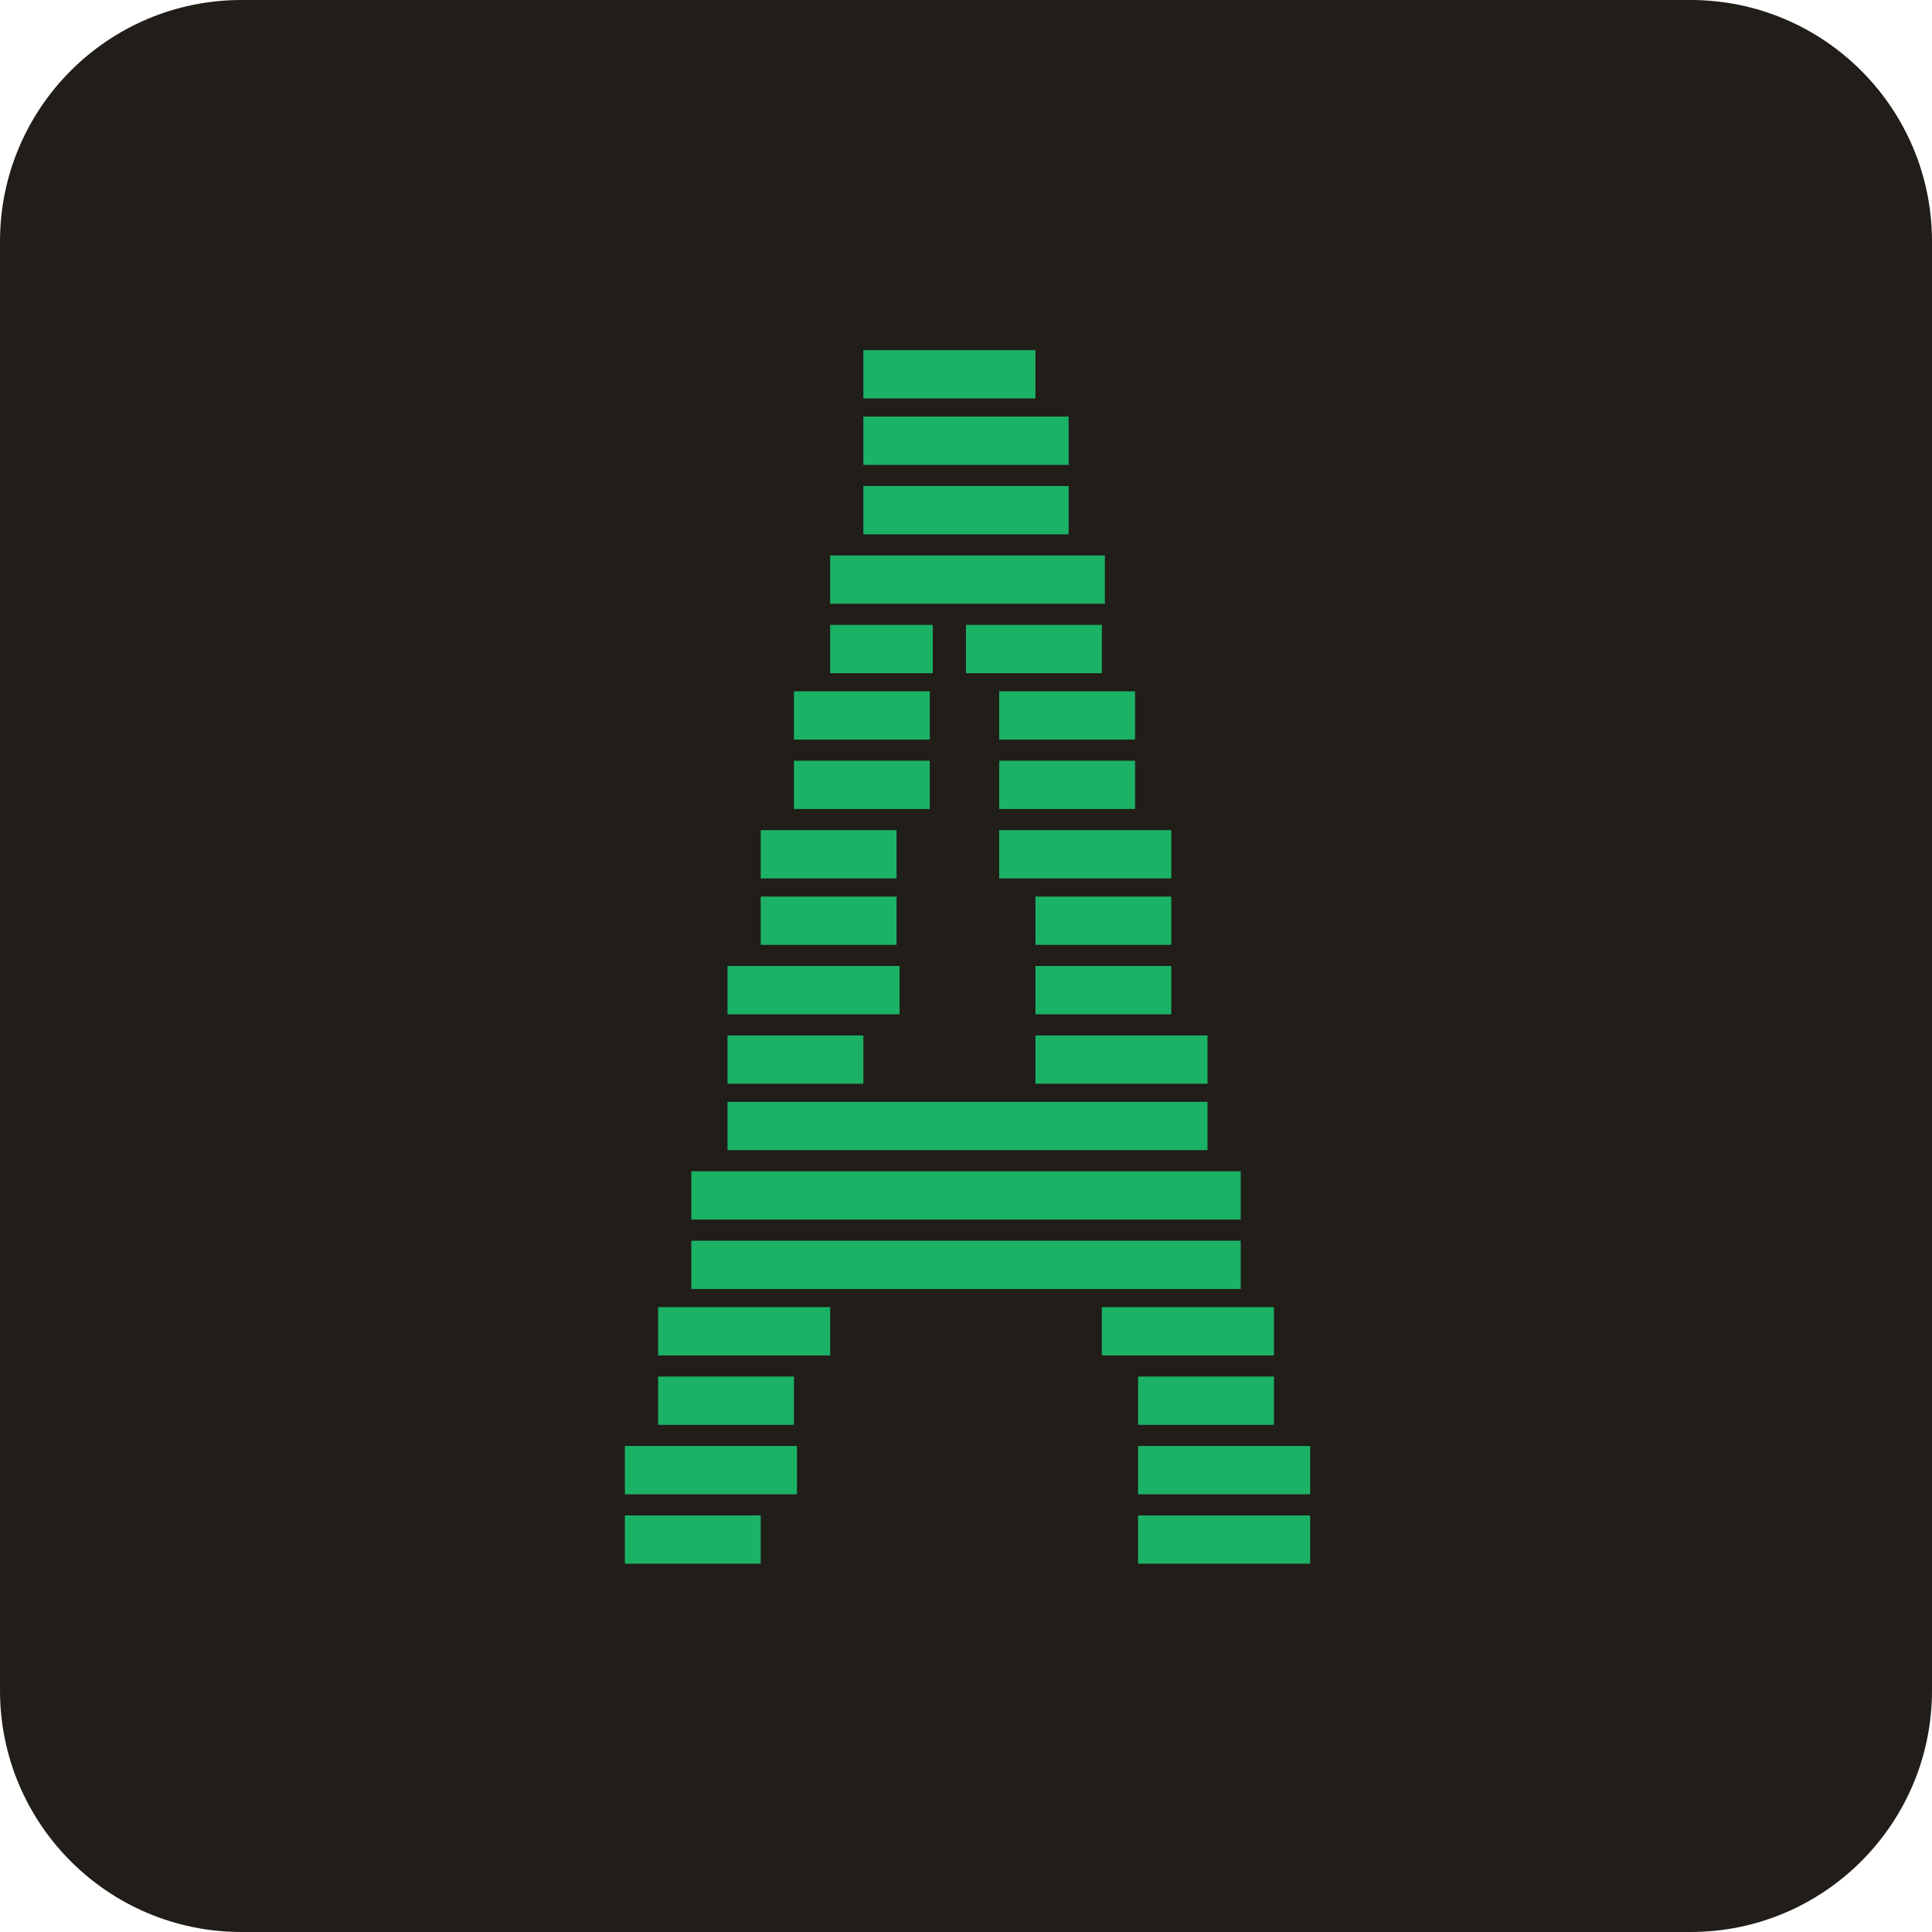
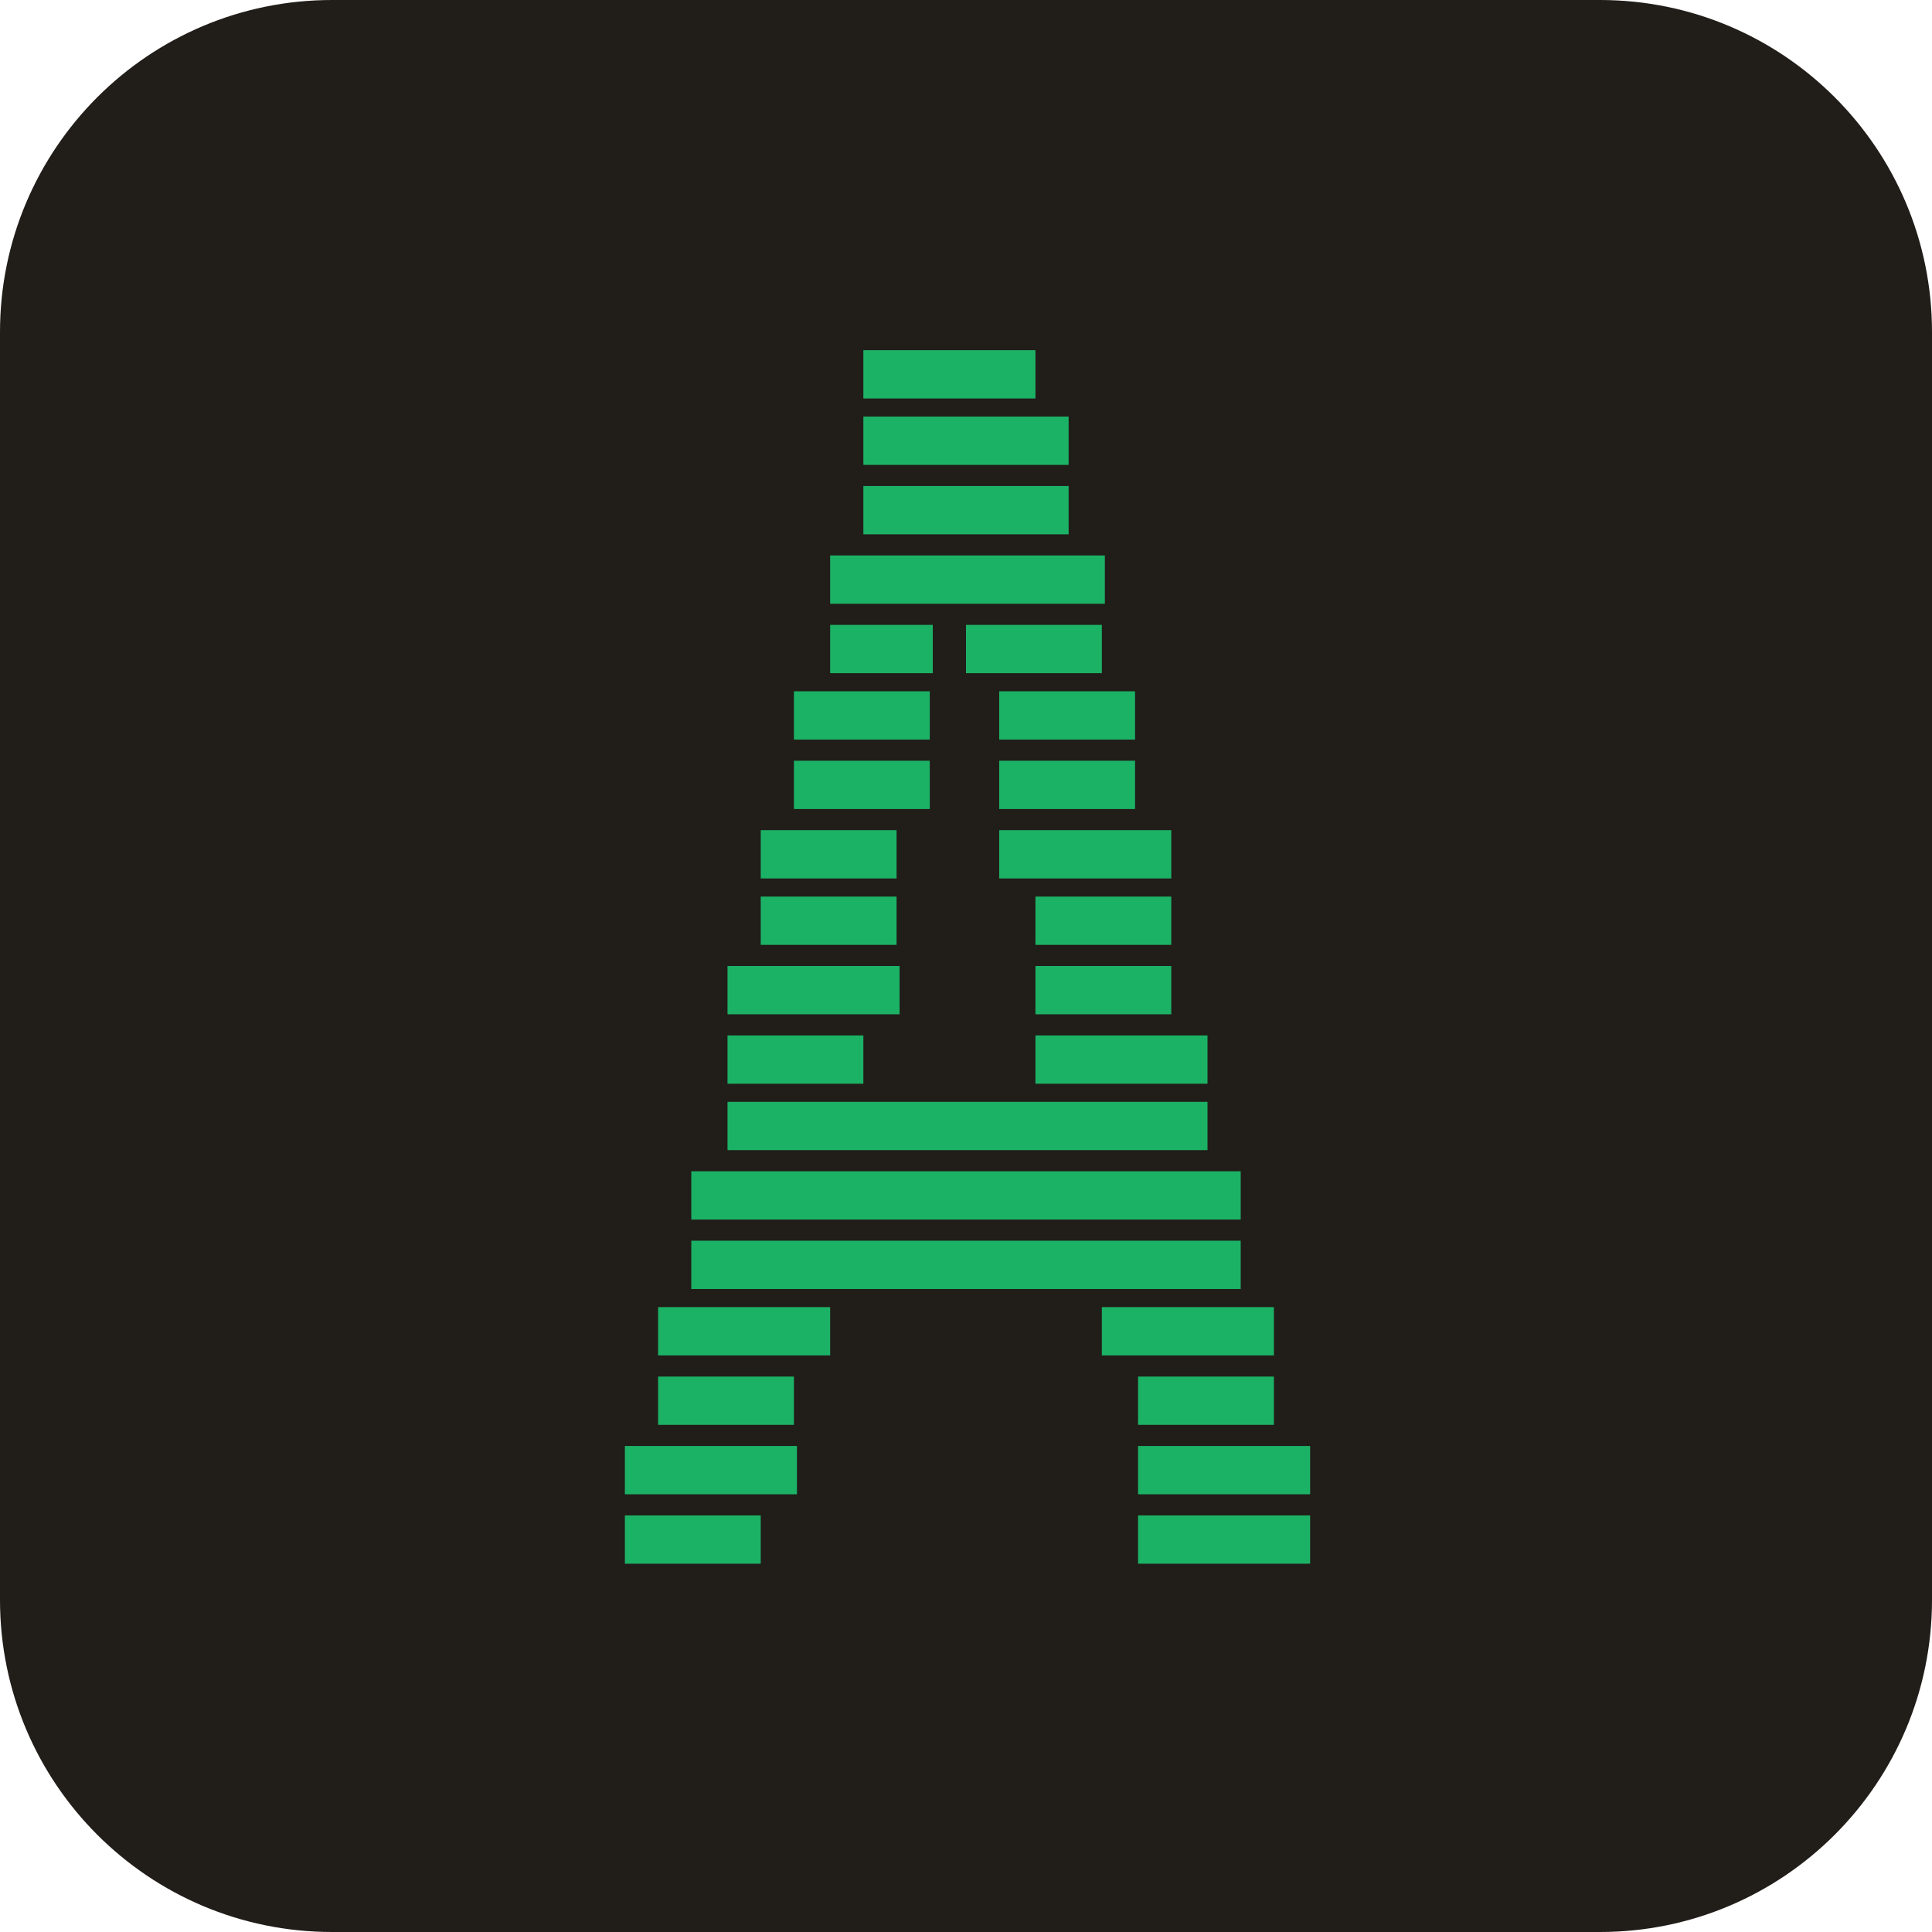
<svg xmlns="http://www.w3.org/2000/svg" viewBox="0 0 64 64" role="img" aria-label="ascii conversor logo">
-   <rect width="64" height="64" rx="8" fill="#211d19" />
+   <rect width="64" height="64" rx="11" fill="#211d19" />
  <g fill="#1cb266">
    <rect x="28.6" y="11.6" width="5.7" height="1.6" />
    <rect x="28.6" y="13.8" width="6.8" height="1.6" />
    <rect x="28.6" y="16.1" width="6.8" height="1.6" />
    <rect x="27.5" y="18.4" width="9.1" height="1.6" />
    <rect x="27.5" y="20.7" width="3.4" height="1.6" />
    <rect x="32.0" y="20.7" width="4.5" height="1.6" />
    <rect x="26.3" y="22.9" width="4.5" height="1.6" />
    <rect x="33.1" y="22.9" width="4.5" height="1.6" />
    <rect x="26.3" y="25.2" width="4.5" height="1.6" />
    <rect x="33.1" y="25.2" width="4.5" height="1.6" />
    <rect x="25.2" y="27.5" width="4.5" height="1.6" />
    <rect x="33.1" y="27.5" width="5.7" height="1.6" />
    <rect x="25.2" y="29.7" width="4.5" height="1.6" />
    <rect x="34.3" y="29.7" width="4.5" height="1.6" />
    <rect x="24.1" y="32.0" width="5.7" height="1.6" />
    <rect x="34.3" y="32.0" width="4.5" height="1.6" />
    <rect x="24.1" y="34.3" width="4.5" height="1.6" />
    <rect x="34.3" y="34.3" width="5.7" height="1.6" />
    <rect x="24.1" y="36.5" width="15.9" height="1.6" />
    <rect x="22.9" y="38.8" width="18.2" height="1.6" />
    <rect x="22.9" y="41.1" width="18.2" height="1.6" />
    <rect x="21.8" y="43.3" width="5.7" height="1.6" />
    <rect x="36.5" y="43.3" width="5.7" height="1.6" />
    <rect x="21.8" y="45.6" width="4.5" height="1.6" />
    <rect x="37.7" y="45.6" width="4.5" height="1.6" />
    <rect x="20.7" y="47.9" width="5.7" height="1.6" />
    <rect x="37.7" y="47.9" width="5.7" height="1.6" />
    <rect x="20.7" y="50.2" width="4.5" height="1.6" />
    <rect x="37.7" y="50.2" width="5.7" height="1.6" />
  </g>
</svg>
